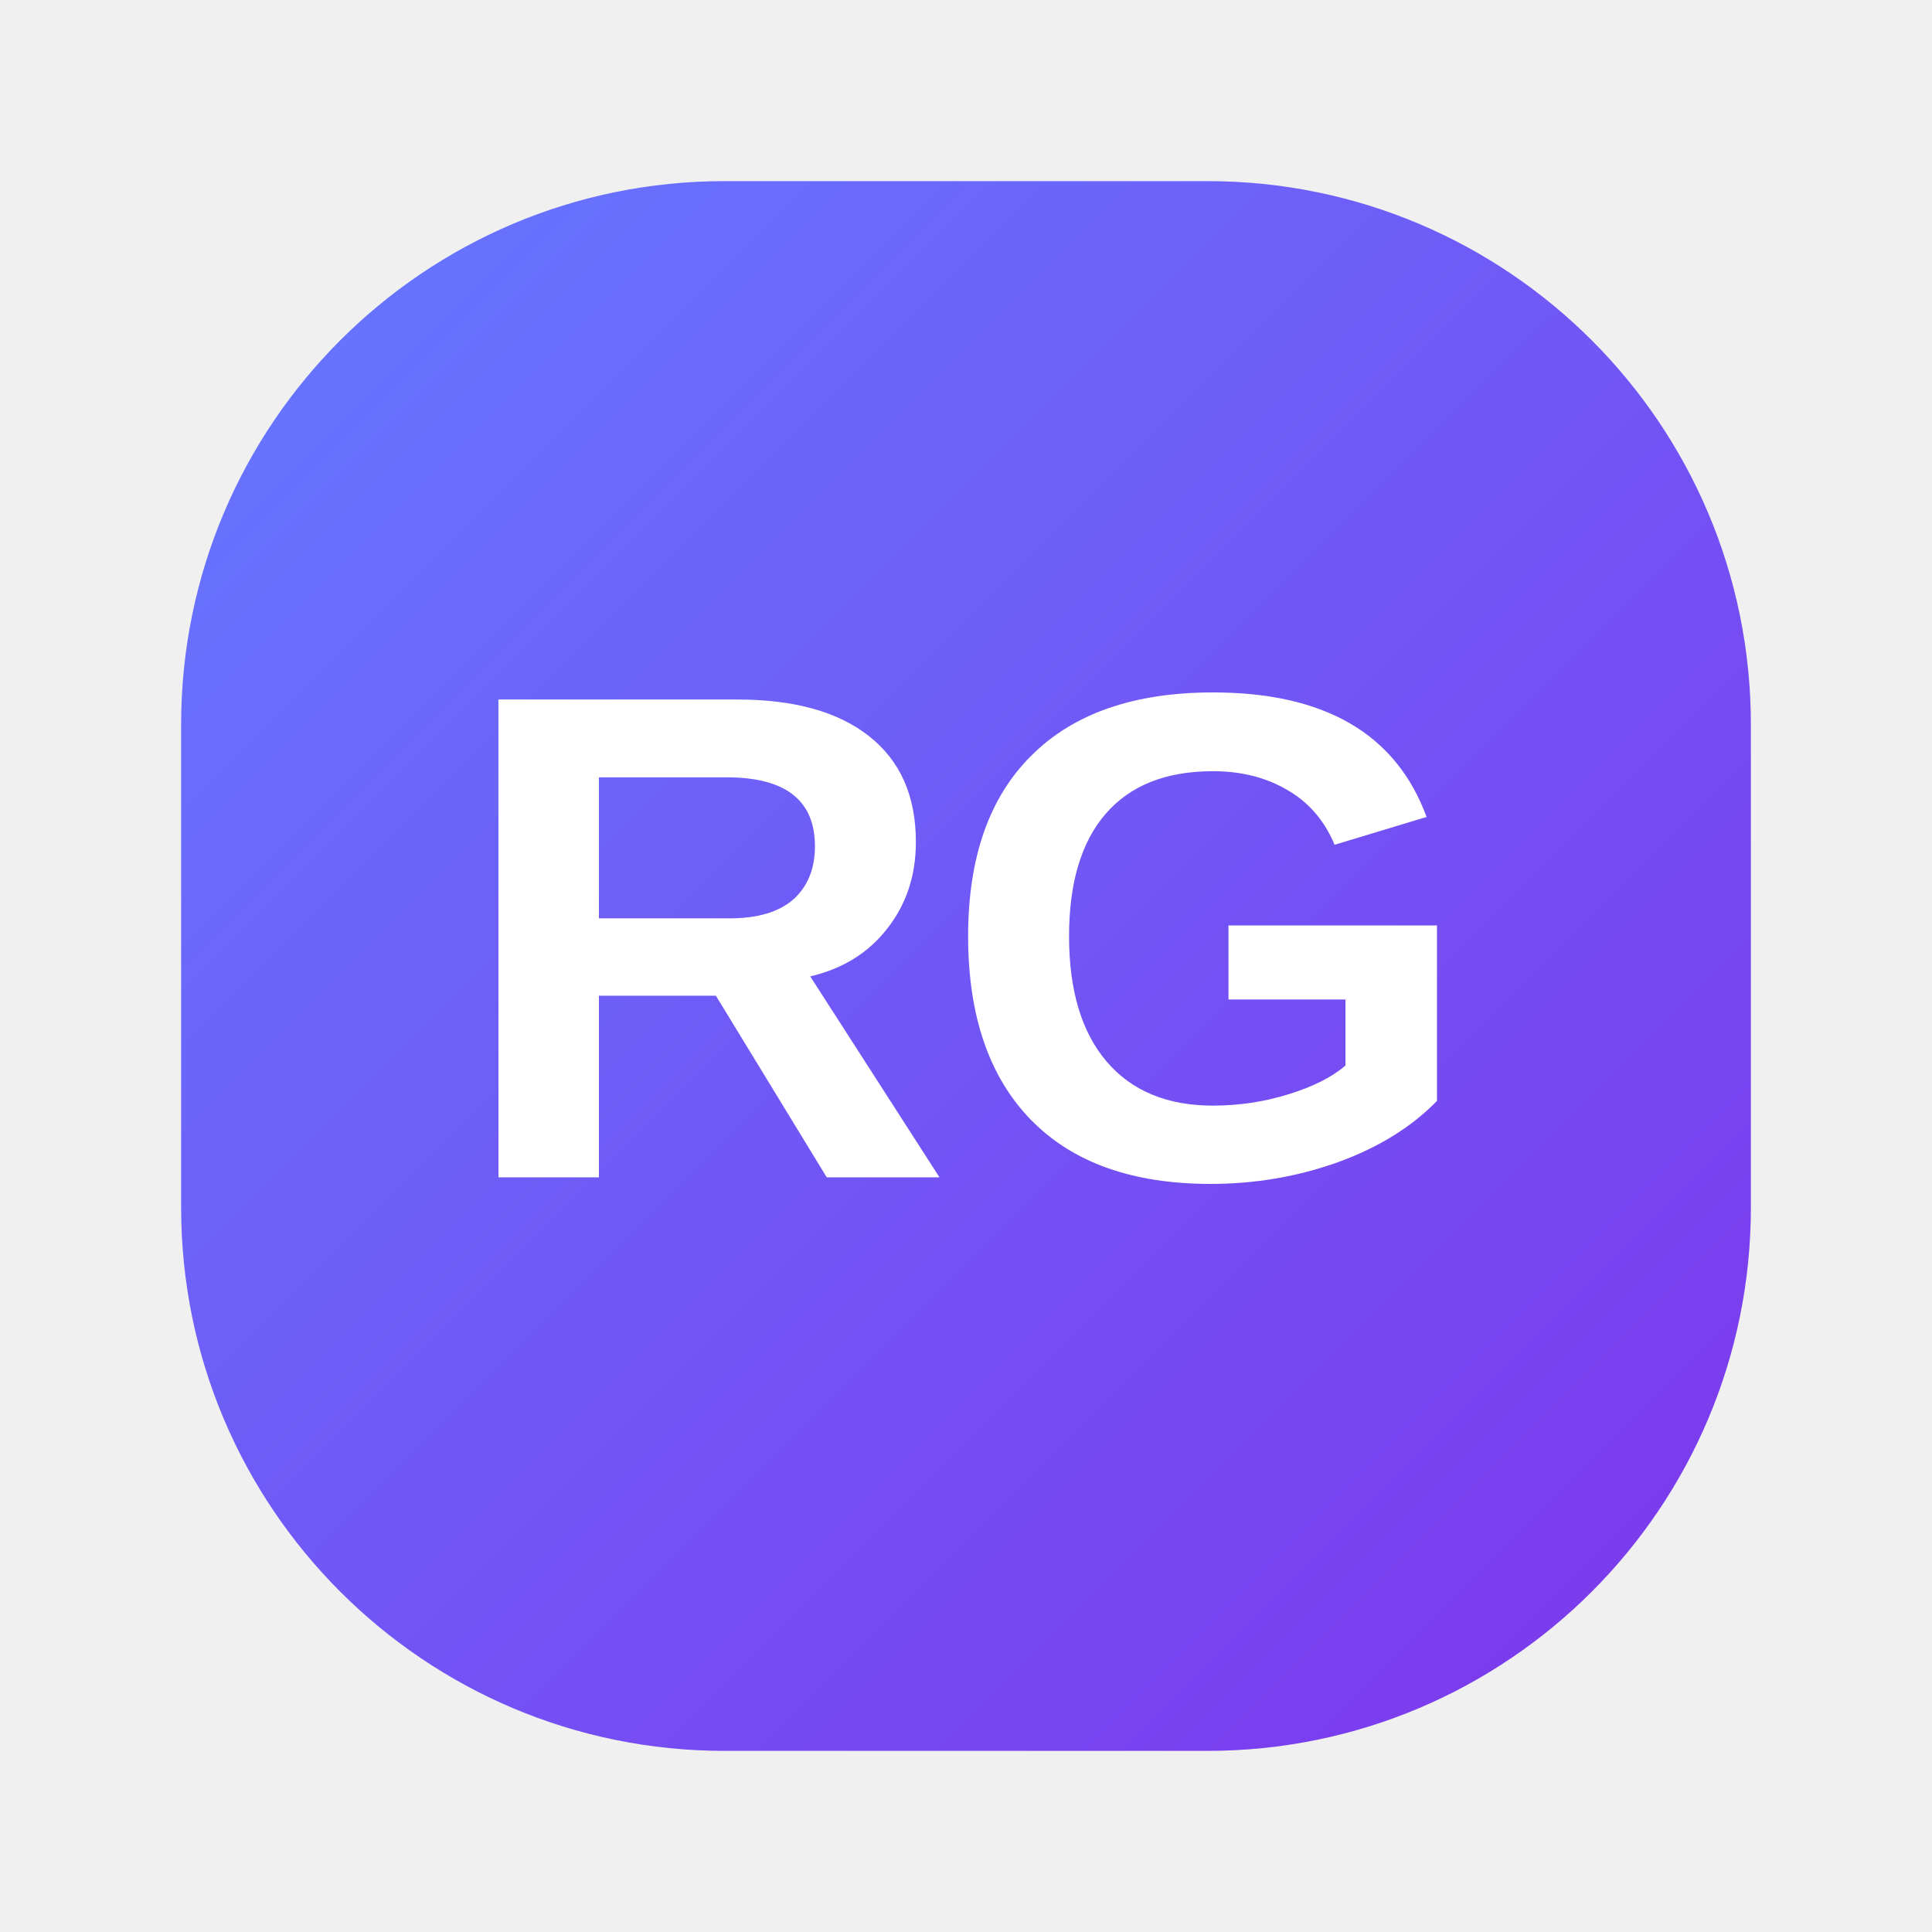
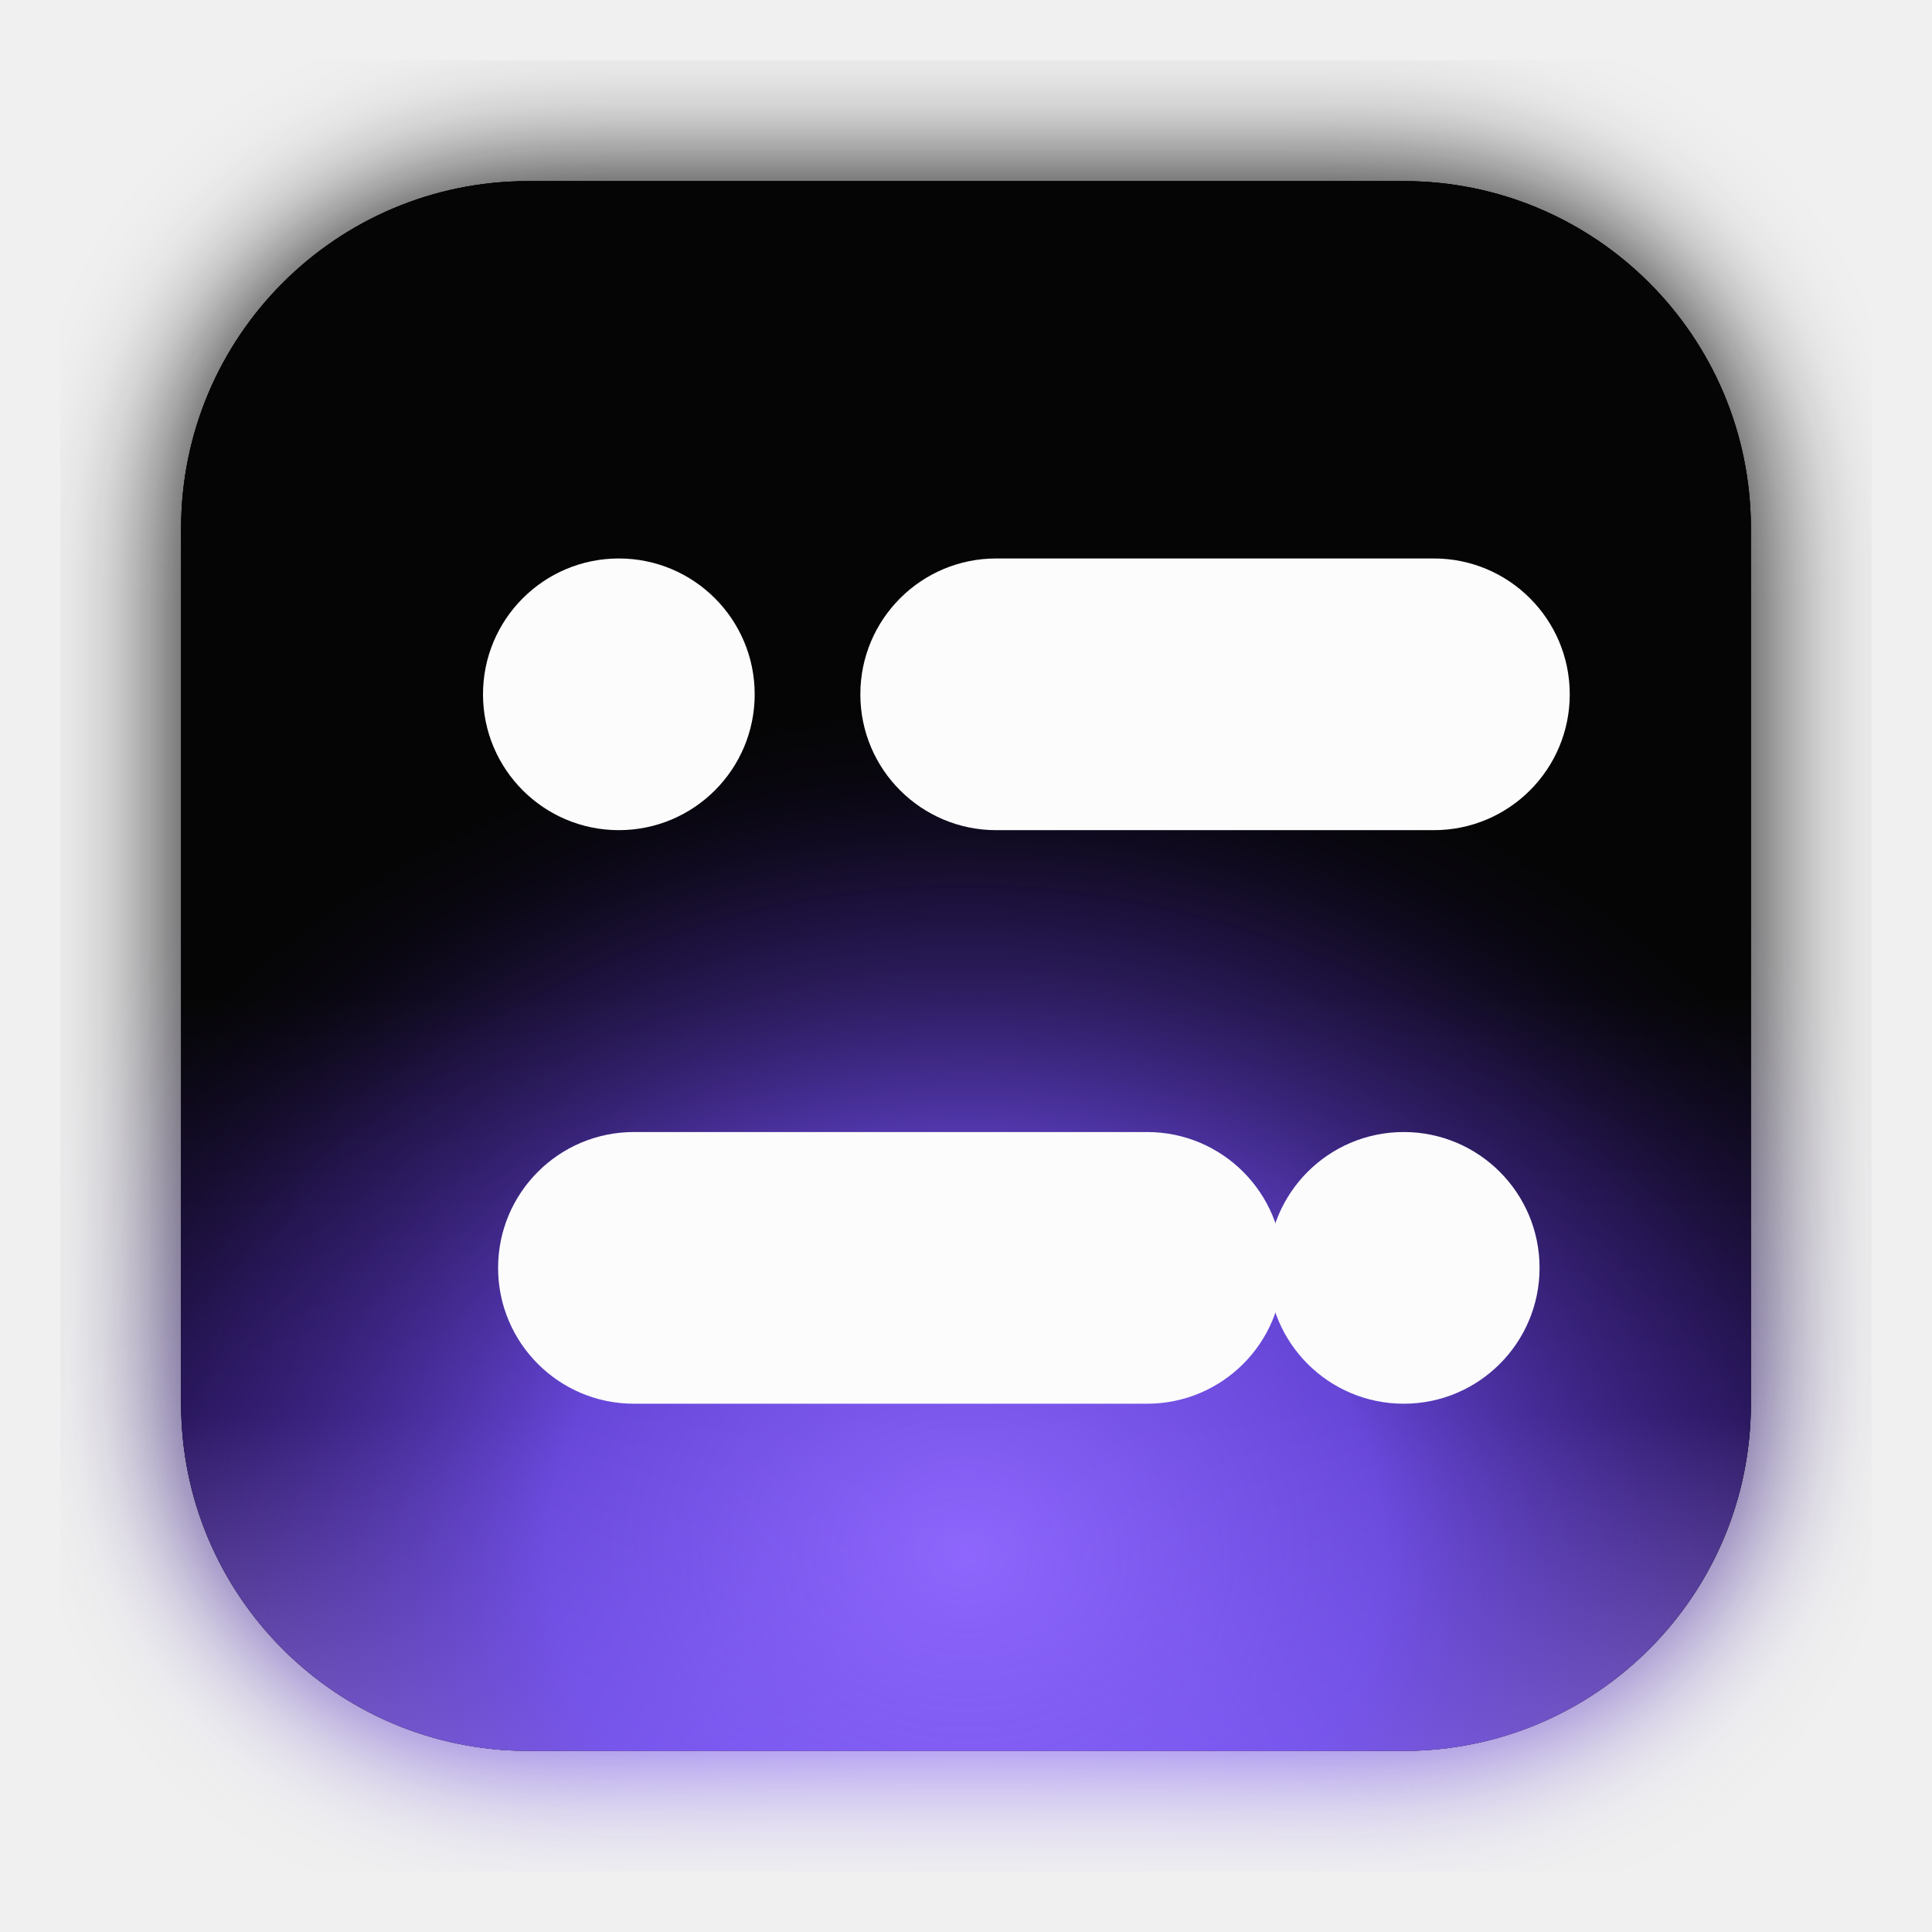
- <svg xmlns="http://www.w3.org/2000/svg" width="64" height="64" viewBox="0 0 64 64" fill="none">
+ <svg xmlns="http://www.w3.org/2000/svg" width="256" height="256" viewBox="0 0 256 256" fill="none">
  <defs>
-     <linearGradient id="brandGradient" x1="10" y1="10" x2="54" y2="54" gradientUnits="userSpaceOnUse">
-       <stop stop-color="#6674FF" />
-       <stop offset="1" stop-color="#7C3AED" />
+     <linearGradient id="baseGlow" x1="128" y1="18" x2="128" y2="238" gradientUnits="userSpaceOnUse">
+       <stop offset="0.52" stop-color="#050506" />
+       <stop offset="0.77" stop-color="#23134F" />
+       <stop offset="1" stop-color="#B89BFF" />
    </linearGradient>
+     <radialGradient id="purpleBloom" cx="0" cy="0" r="1" gradientUnits="userSpaceOnUse" gradientTransform="translate(128 206) rotate(90) scale(112 132)">
+       <stop offset="0" stop-color="#8F67FF" stop-opacity="0.98" />
+       <stop offset="0.42" stop-color="#7350F2" stop-opacity="0.85" />
+       <stop offset="0.78" stop-color="#4B2AA9" stop-opacity="0.32" />
+       <stop offset="1" stop-color="#1A0A3B" stop-opacity="0" />
+     </radialGradient>
+     <filter id="outerGlow" x="8" y="8" width="240" height="240" filterUnits="userSpaceOnUse" color-interpolation-filters="sRGB">
+       <feGaussianBlur stdDeviation="9" />
+     </filter>
  </defs>
-   <rect x="6" y="6" width="52" height="52" rx="18" fill="url(#brandGradient)" />
-   <text x="32" y="39" text-anchor="middle" fill="#FFFFFF" font-family="Arial, Helvetica, sans-serif" font-size="23" font-weight="700" letter-spacing="-0.02em">
-     RG
-   </text>
+   <rect x="24" y="24" width="208" height="208" rx="46" fill="#050506" />
+   <g filter="url(#outerGlow)">
+     <rect x="24" y="24" width="208" height="208" rx="46" fill="url(#baseGlow)" />
+     <rect x="24" y="24" width="208" height="208" rx="46" fill="url(#purpleBloom)" />
+   </g>
+   <rect x="24" y="24" width="208" height="208" rx="46" fill="#050506" />
+   <rect x="24" y="24" width="208" height="208" rx="46" fill="url(#baseGlow)" fill-opacity="0.88" />
+   <rect x="24" y="24" width="208" height="208" rx="46" fill="url(#purpleBloom)" />
+   <circle cx="82" cy="92" r="18" fill="#FCFCFD" />
+   <rect x="114" y="74" width="94" height="36" rx="18" fill="#FCFCFD" />
+   <rect x="66" y="150" width="104" height="36" rx="18" fill="#FCFCFD" />
+   <circle cx="186" cy="168" r="18" fill="#FCFCFD" />
</svg>
